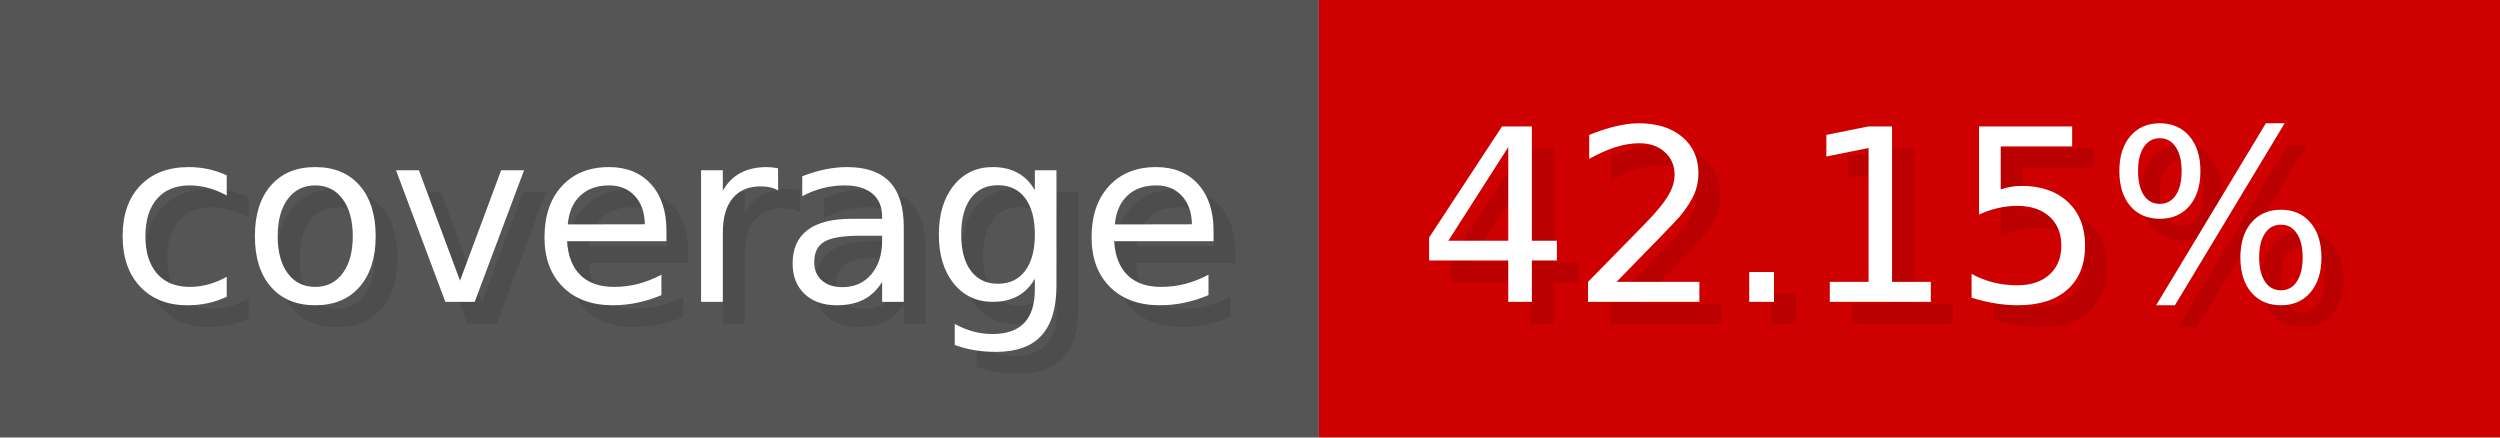
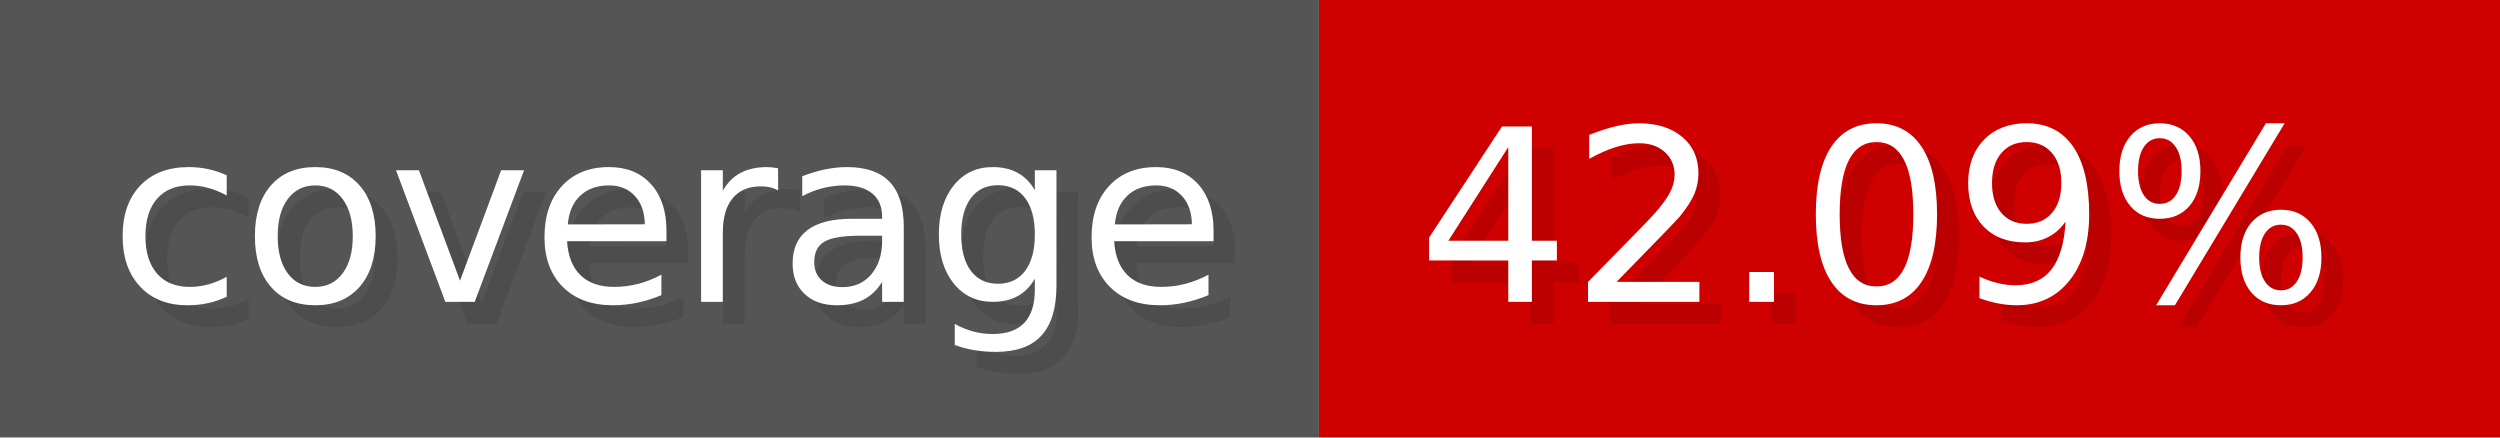
- <svg xmlns="http://www.w3.org/2000/svg" width="114.3" height="20" viewBox="0 0 1143 200" role="img" aria-label="coverage: 42.15%">
+ <svg xmlns="http://www.w3.org/2000/svg" width="114.3" height="20" viewBox="0 0 1143 200" role="img" aria-label="coverage: 42.09%">
  <g>
    <rect fill="#555" width="603" height="200" />
    <rect fill="#ce0000" x="603" width="540" height="200" />
  </g>
  <g aria-hidden="true" fill="#fff" text-anchor="start" font-family="Verdana,DejaVu Sans,sans-serif" font-size="110">
    <text x="60" y="148" textLength="503" fill="#000" opacity="0.1">coverage</text>
    <text x="50" y="138" textLength="503">coverage</text>
-     <text x="658" y="148" textLength="440" fill="#000" opacity="0.1">42.15%</text>
-     <text x="648" y="138" textLength="440">42.15%</text>
+     <text x="658" y="148" textLength="440" fill="#000" opacity="0.1">42.09%</text>
+     <text x="648" y="138" textLength="440">42.09%</text>
  </g>
</svg>
